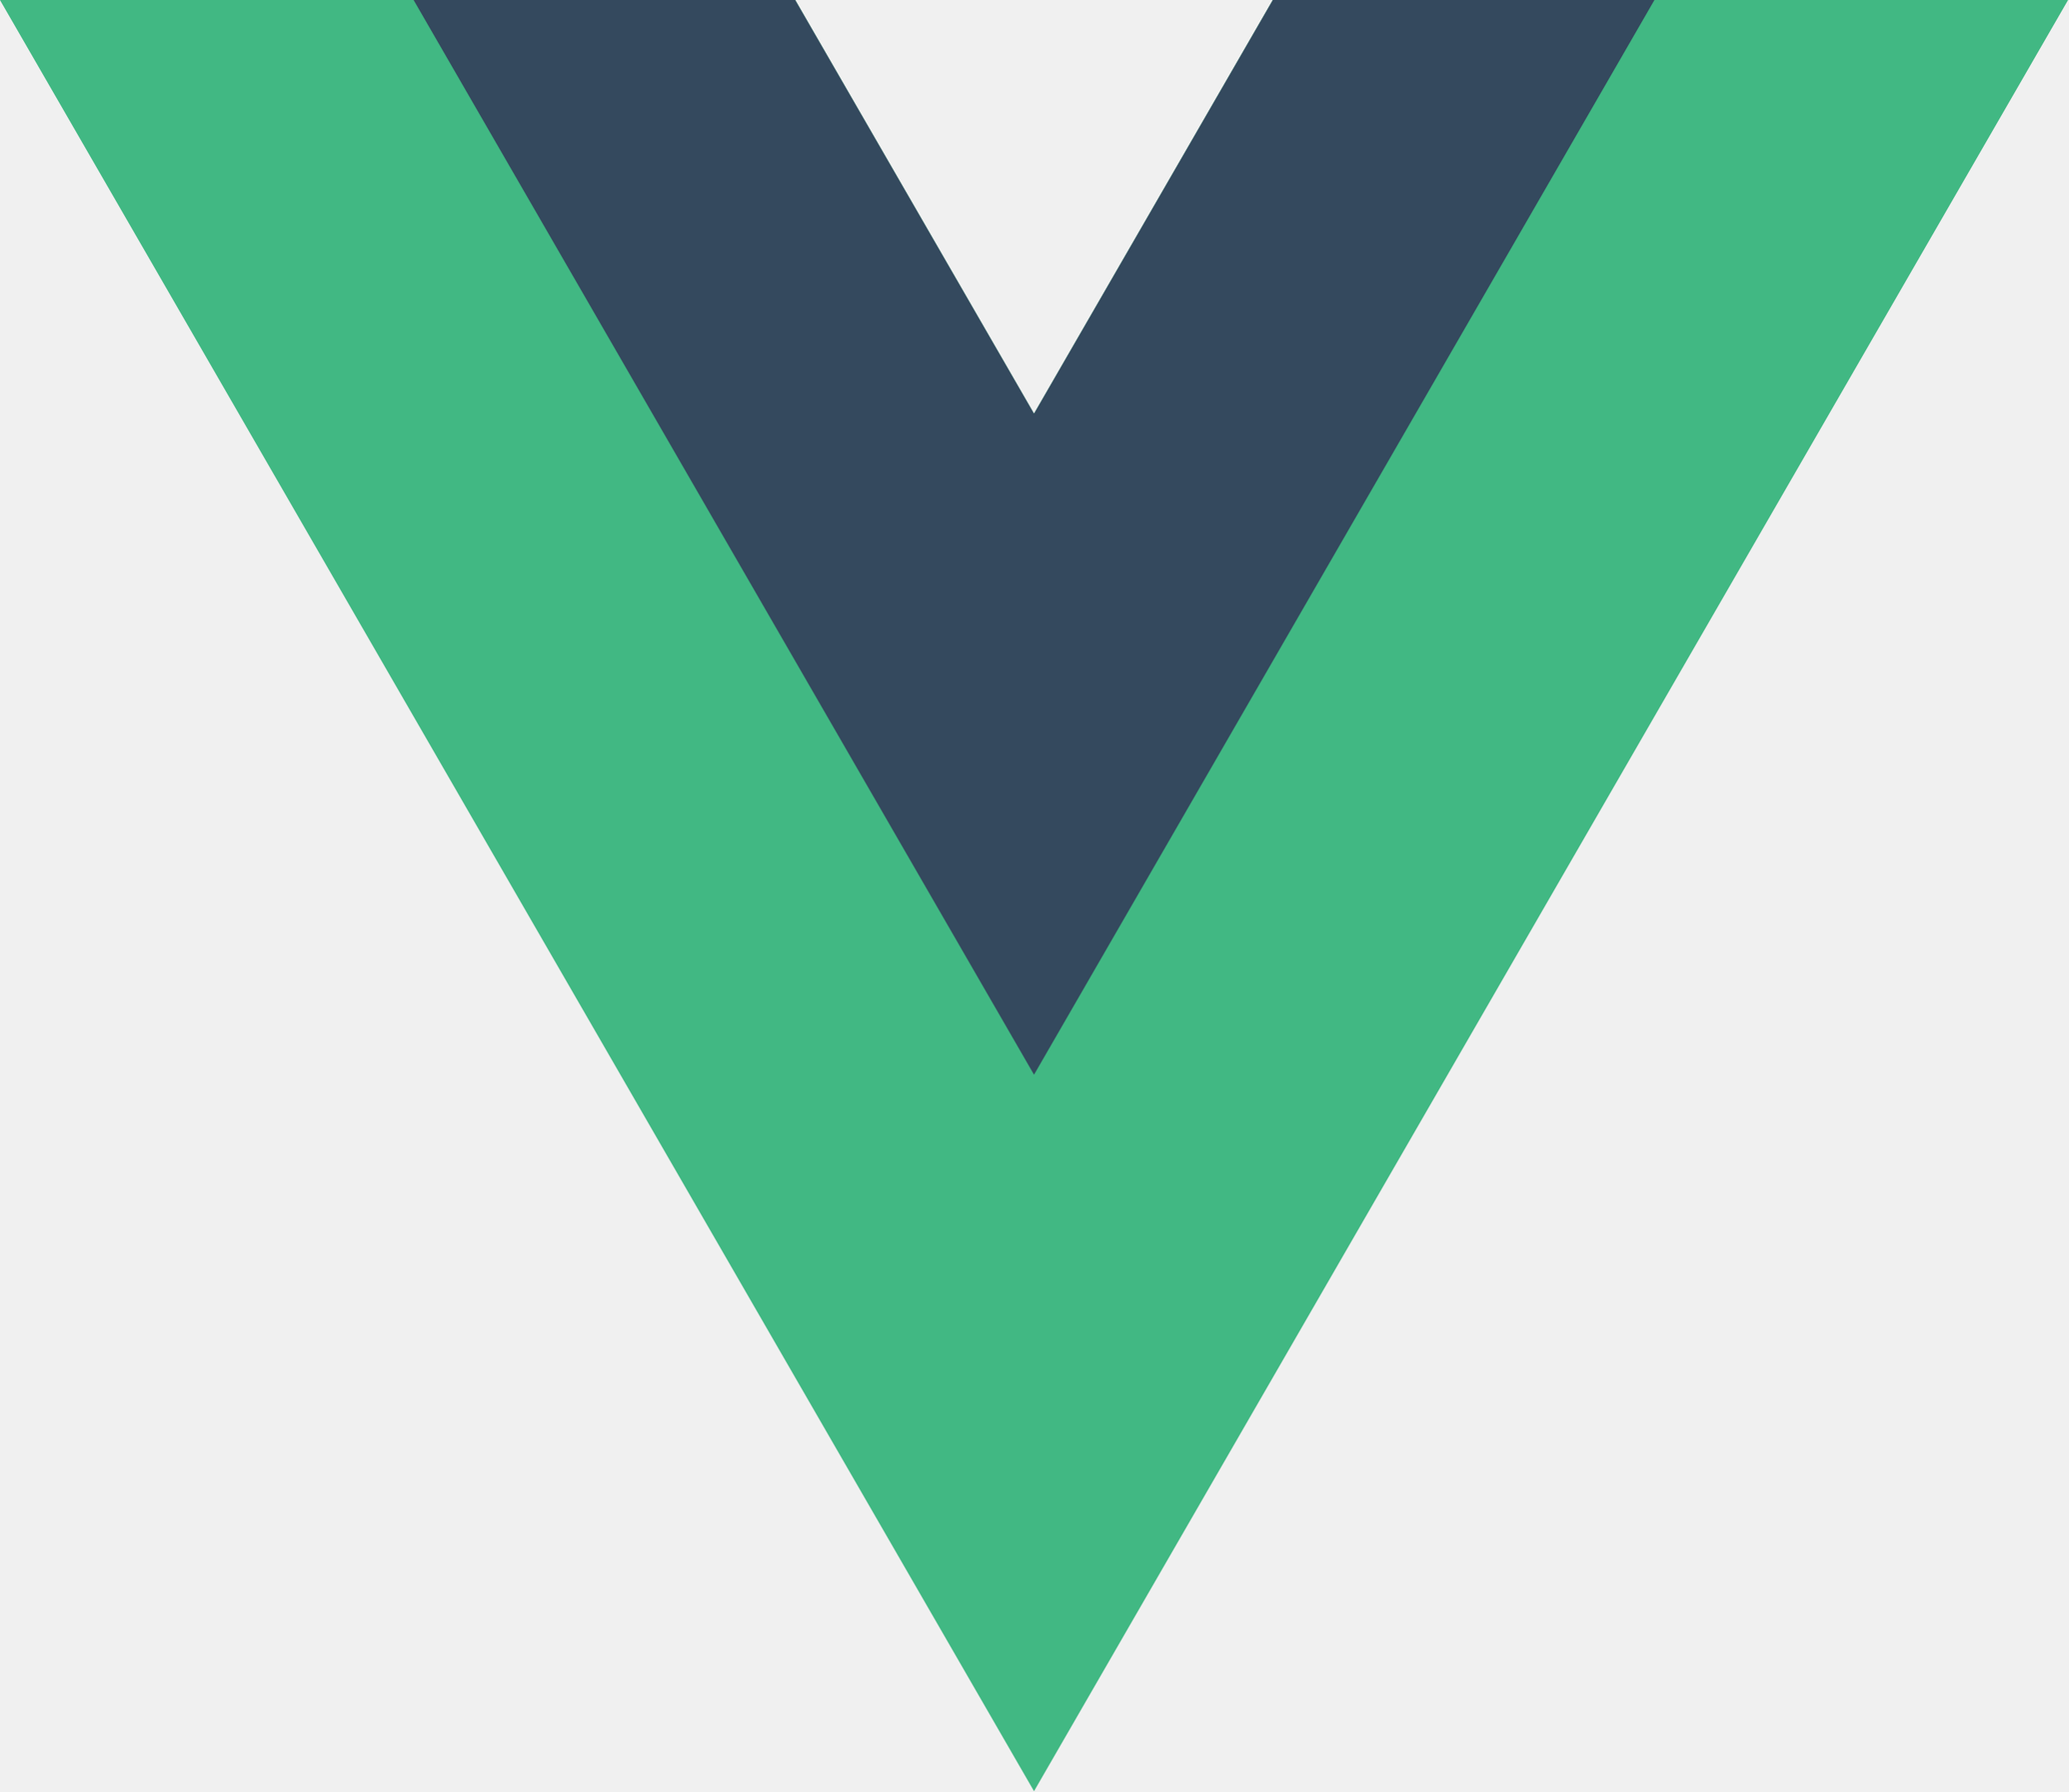
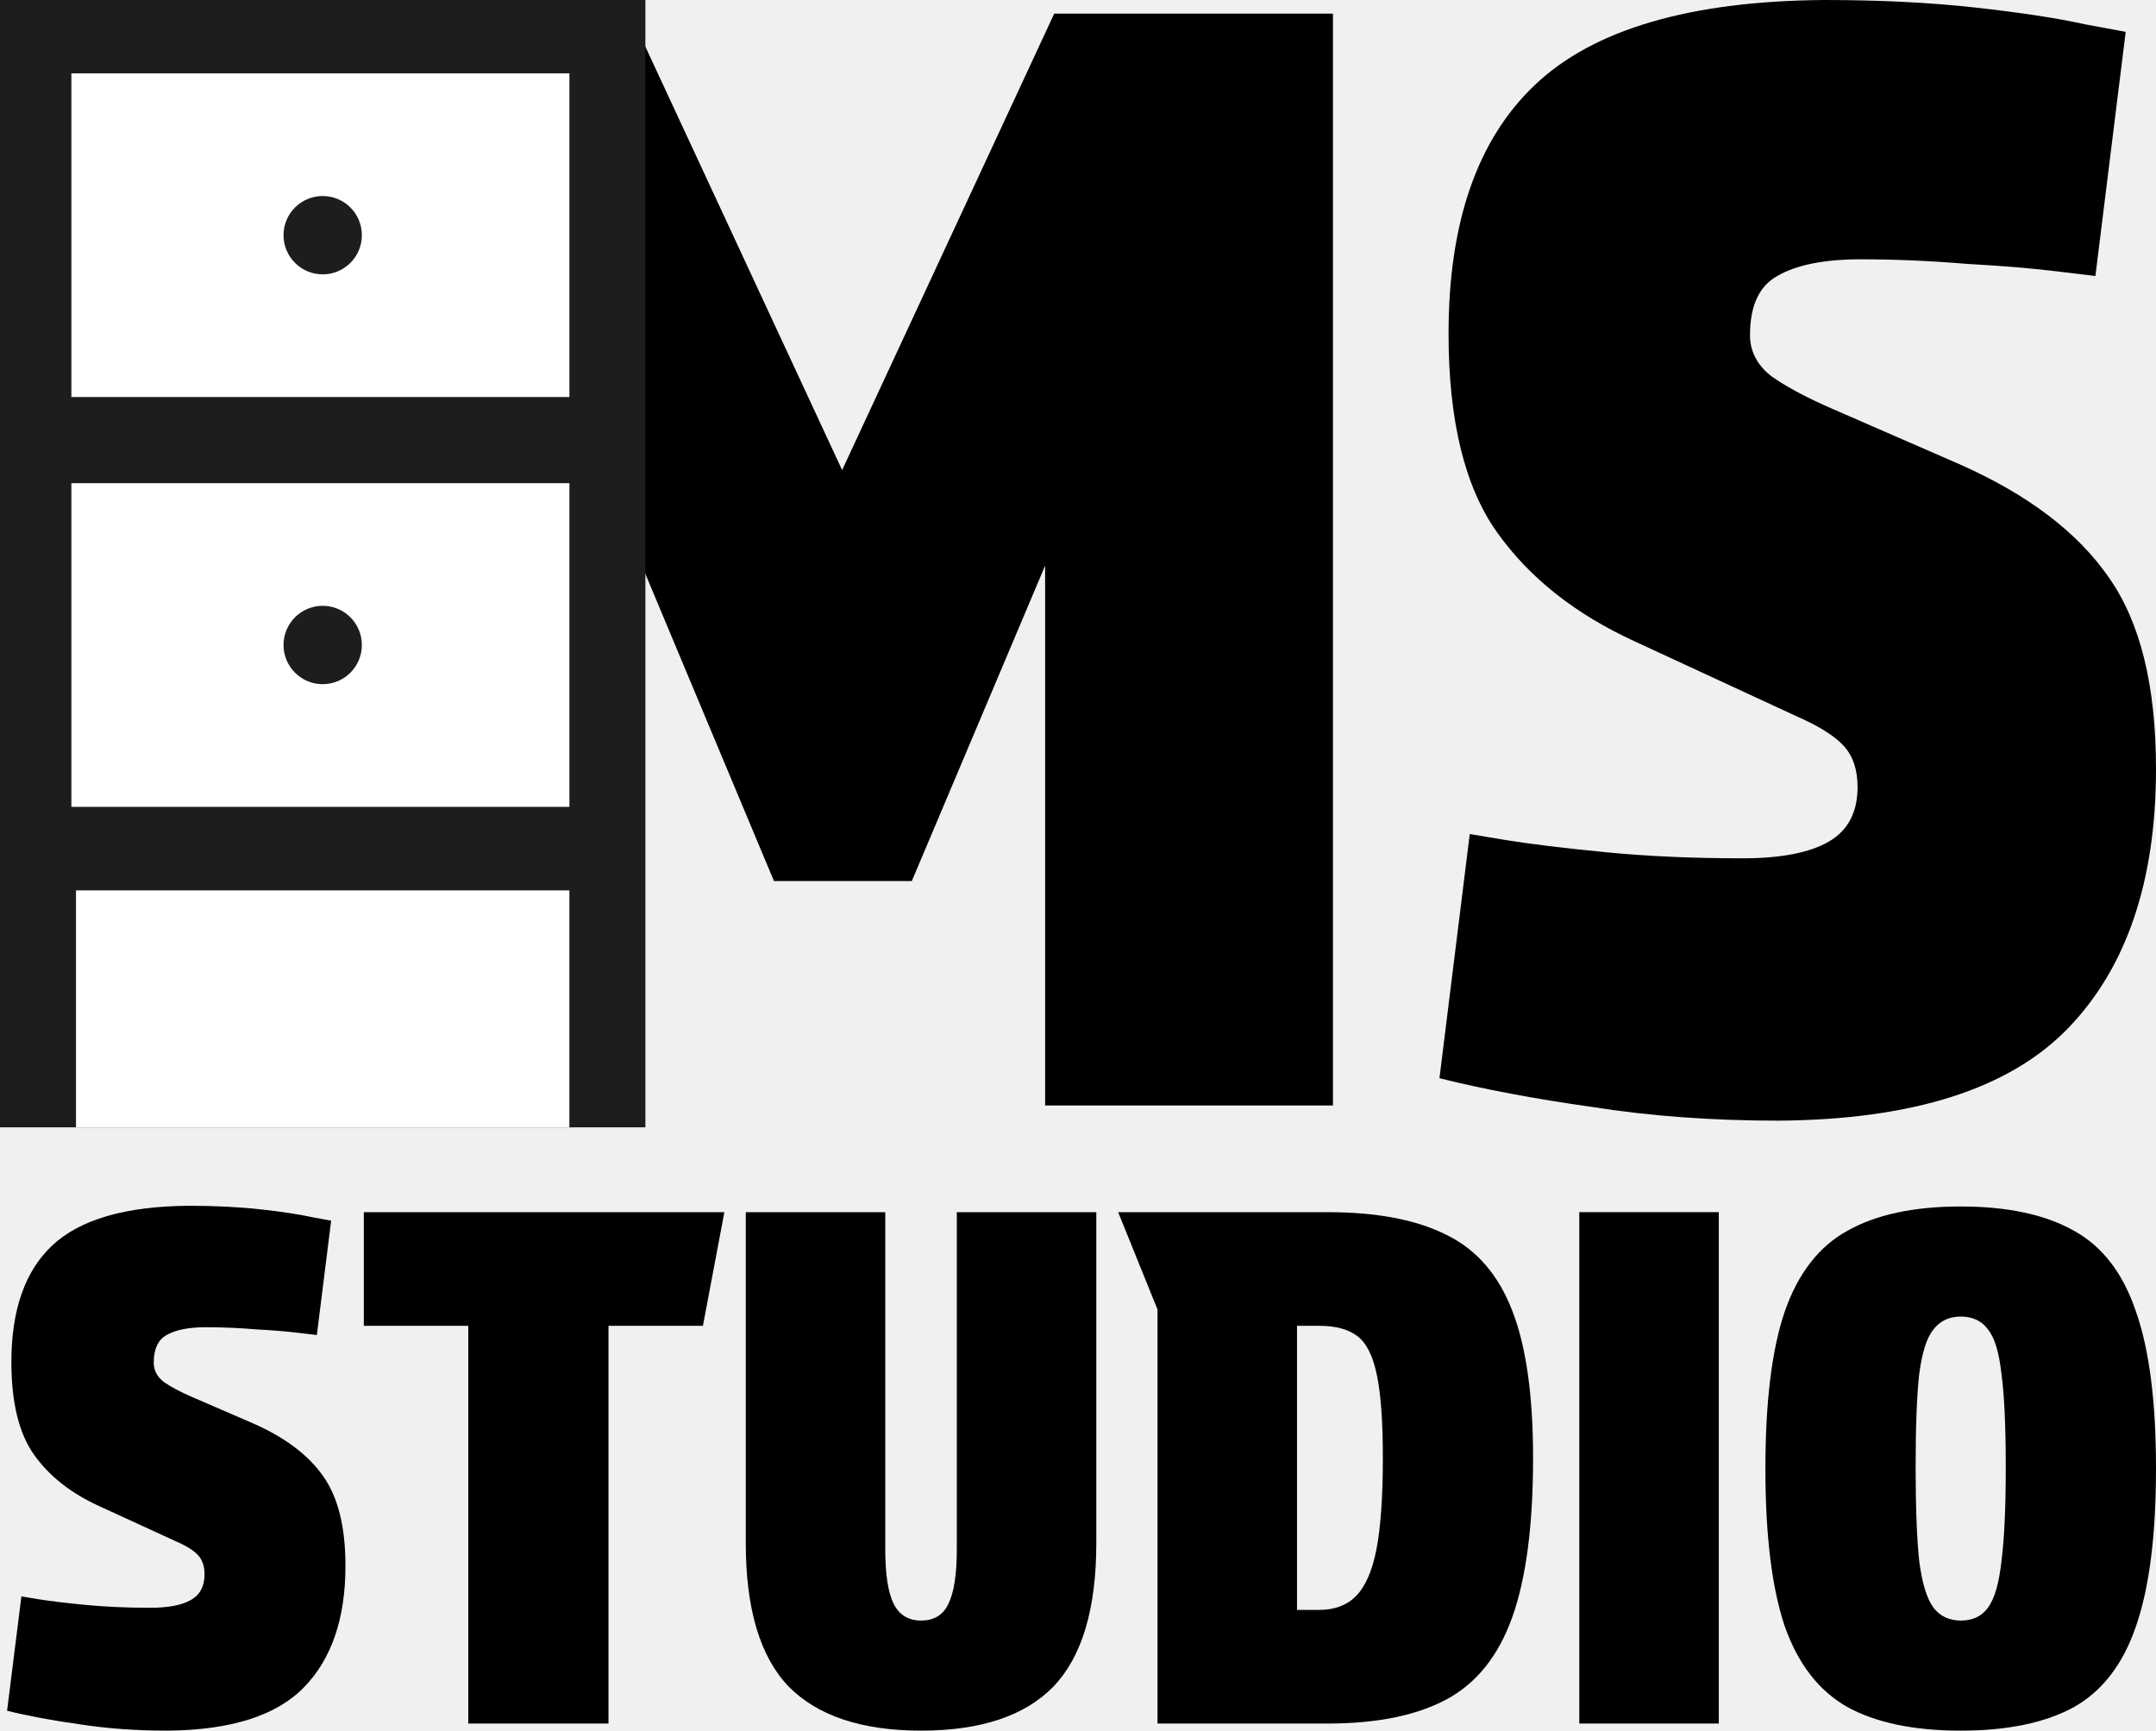
- <svg xmlns="http://www.w3.org/2000/svg" viewBox="0 0 261.76 226.69">
-   <path d="M161.096.001l-30.225 52.351L100.647.001H-.005l130.877 226.688L261.749.001z" fill="#41b883" />
-   <path d="M161.096.001l-30.225 52.351L100.647.001H52.346l78.526 136.01L209.398.001z" fill="#34495e" />
+ <svg xmlns="http://www.w3.org/2000/svg" width="304" height="244" viewBox="0 0 304 244" fill="none">
+   <path d="M109.13 124.219L90.333 79.321V155.862H49.748V31.215L38 1.924H88.837L118.742 66.279L148.646 1.924H187.949V155.862H147.364V79.748L128.567 124.219H109.13Z" fill="black" />
+   <path d="M245.687 121.012C251.098 121.012 255.156 120.228 257.862 118.66C260.568 117.092 261.92 114.527 261.92 110.963C261.92 108.54 261.28 106.616 259.998 105.191C258.716 103.765 256.438 102.34 253.163 100.915L230.521 90.438C222.119 86.59 215.64 81.459 211.083 75.045C206.526 68.631 204.248 59.294 204.248 47.036C204.248 31.358 208.306 19.67 216.423 11.973C224.682 4.134 238.282 0.143 257.221 0C265.053 0 272.173 0.356 278.581 1.069C284.989 1.782 290.116 2.566 293.961 3.421C297.806 4.134 299.728 4.49 299.728 4.49L295.456 38.912C295.456 38.912 293.676 38.698 290.116 38.271C286.698 37.843 282.426 37.487 277.3 37.202C272.173 36.774 267.189 36.56 262.348 36.56C257.221 36.56 253.305 37.344 250.599 38.912C248.036 40.337 246.755 43.117 246.755 47.25C246.755 49.531 247.751 51.455 249.745 53.023C251.739 54.448 254.515 55.945 258.075 57.513L276.232 65.424C285.915 69.7 292.964 75.045 297.378 81.459C301.793 87.73 304 96.71 304 108.398C304 124.219 299.87 136.406 291.611 144.958C283.352 153.51 269.752 157.857 250.813 158C241.415 158 232.657 157.359 224.54 156.076C216.423 154.935 209.232 153.581 202.966 152.014L207.238 117.591C207.238 117.591 208.947 117.876 212.365 118.447C215.925 119.017 220.624 119.587 226.462 120.157C232.301 120.727 238.709 121.012 245.687 121.012Z" fill="black" />
+   <path d="M21.174 226.677C23.729 226.677 25.646 226.309 26.923 225.575C28.201 224.841 28.84 223.639 28.84 221.97C28.84 220.835 28.537 219.934 27.932 219.267C27.327 218.599 26.251 217.931 24.704 217.264L14.012 212.357C10.045 210.555 6.985 208.152 4.833 205.147C2.681 202.143 1.605 197.771 1.605 192.03C1.605 184.687 3.522 179.212 7.355 175.608C11.255 171.936 17.677 170.067 26.621 170C30.319 170 33.682 170.167 36.708 170.501C39.734 170.834 42.155 171.202 43.97 171.602C45.786 171.936 46.694 172.103 46.694 172.103L44.676 188.225C44.676 188.225 43.836 188.124 42.155 187.924C40.541 187.724 38.523 187.557 36.102 187.424C33.682 187.223 31.328 187.123 29.042 187.123C26.621 187.123 24.771 187.49 23.494 188.225C22.283 188.892 21.678 190.194 21.678 192.13C21.678 193.198 22.149 194.099 23.09 194.834C24.032 195.501 25.343 196.202 27.024 196.936L35.598 200.641C40.171 202.644 43.499 205.147 45.584 208.152C47.669 211.089 48.711 215.295 48.711 220.769C48.711 228.179 46.761 233.886 42.861 237.892C38.96 241.897 32.538 243.933 23.595 244C19.157 244 15.021 243.7 11.188 243.099C7.355 242.565 3.959 241.931 1 241.196L3.017 225.074C3.017 225.074 3.824 225.208 5.438 225.475C7.119 225.742 9.339 226.009 12.096 226.276C14.853 226.543 17.879 226.677 21.174 226.677Z" fill="black" />
+   <path d="M99.113 186.923H85.798V242.999H66.028V186.923H51.301V170.901H102.139L99.113 186.923Z" fill="black" />
+   <path d="M124.825 218.465C124.825 222.004 125.228 224.574 126.035 226.176C126.842 227.711 128.12 228.479 129.868 228.479C131.684 228.479 132.962 227.711 133.701 226.176C134.508 224.574 134.912 222.004 134.912 218.465V170.901H154.581V217.564C154.581 226.843 152.564 233.586 148.529 237.792C144.494 241.931 138.274 244 129.868 244C121.53 244 115.309 241.931 111.207 237.792C107.173 233.586 105.155 226.843 105.155 217.564V170.901H124.825V218.465Z" fill="black" />
+   <path d="M187.217 170.901C194.143 170.901 199.725 171.969 203.961 174.106C208.198 176.175 211.291 179.747 213.241 184.82C215.192 189.827 216.167 196.736 216.167 205.548C216.167 215.028 215.192 222.504 213.241 227.978C211.291 233.452 208.198 237.324 203.961 239.594C199.725 241.864 194.143 242.999 187.217 242.999H163.21V184.62L157.662 170.901H187.217ZM186.007 226.977C188.159 226.977 189.873 226.343 191.151 225.074C192.496 223.739 193.471 221.536 194.076 218.465C194.681 215.328 194.984 211.022 194.984 205.548C194.984 200.541 194.715 196.703 194.177 194.032C193.639 191.295 192.731 189.426 191.454 188.425C190.176 187.424 188.36 186.923 186.007 186.923H182.88V226.977H186.007Z" fill="black" />
+   <path d="M222.684 170.901H242.353V242.999H222.684V170.901Z" fill="black" />
+   <path d="M276.463 244C269.873 244 264.56 242.899 260.525 240.696C256.491 238.426 253.532 234.621 251.649 229.28C249.833 223.873 248.925 216.463 248.925 207.05C248.925 197.637 249.833 190.261 251.649 184.92C253.532 179.513 256.491 175.708 260.525 173.505C264.56 171.235 269.873 170.1 276.463 170.1C283.053 170.1 288.365 171.235 292.4 173.505C296.435 175.708 299.36 179.513 301.176 184.92C303.059 190.261 304 197.637 304 207.05C304 216.463 303.059 223.873 301.176 229.28C299.36 234.621 296.435 238.426 292.4 240.696C288.365 242.899 283.053 244 276.463 244ZM282.817 206.85C282.817 201.109 282.616 196.736 282.212 193.732C281.876 190.661 281.237 188.558 280.296 187.424C279.422 186.222 278.144 185.621 276.463 185.621C274.849 185.621 273.571 186.222 272.63 187.424C271.688 188.558 271.016 190.661 270.612 193.732C270.276 196.736 270.108 201.109 270.108 206.85C270.108 212.524 270.276 216.93 270.612 220.068C271.016 223.205 271.688 225.408 272.63 226.677C273.571 227.878 274.849 228.479 276.463 228.479C278.144 228.479 279.422 227.878 280.296 226.677C281.237 225.408 281.876 223.205 282.212 220.068C282.616 216.93 282.817 212.524 282.817 206.85Z" fill="black" />
+   <path d="M91 0H0V158.94H91V0Z" fill="#1D1D1B" />
+   <path d="M80.941 10.346H10.718V158.94H80.941V10.346Z" fill="#1D1D1B" />
+   <path d="M80.287 10.346H10.065V55.977H80.287V10.346Z" fill="white" />
+   <path d="M80.282 125.535H10.718V158.935H80.282V125.535Z" fill="white" />
+   <path d="M45.5 38.681C48.55 38.681 51.023 36.209 51.023 33.159C51.023 30.109 48.55 27.636 45.5 27.636C42.45 27.636 39.977 30.109 39.977 33.159C39.977 36.209 42.45 38.681 45.5 38.681Z" fill="#1D1D1B" />
+   <path d="M80.287 68.124H10.065V113.756H80.287V68.124Z" fill="white" />
+   <path d="M45.5 96.46C48.55 96.46 51.023 93.987 51.023 90.937C51.023 87.887 48.55 85.414 45.5 85.414C42.45 85.414 39.977 87.887 39.977 90.937C39.977 93.987 42.45 96.46 45.5 96.46Z" fill="#1D1D1B" />
</svg>
